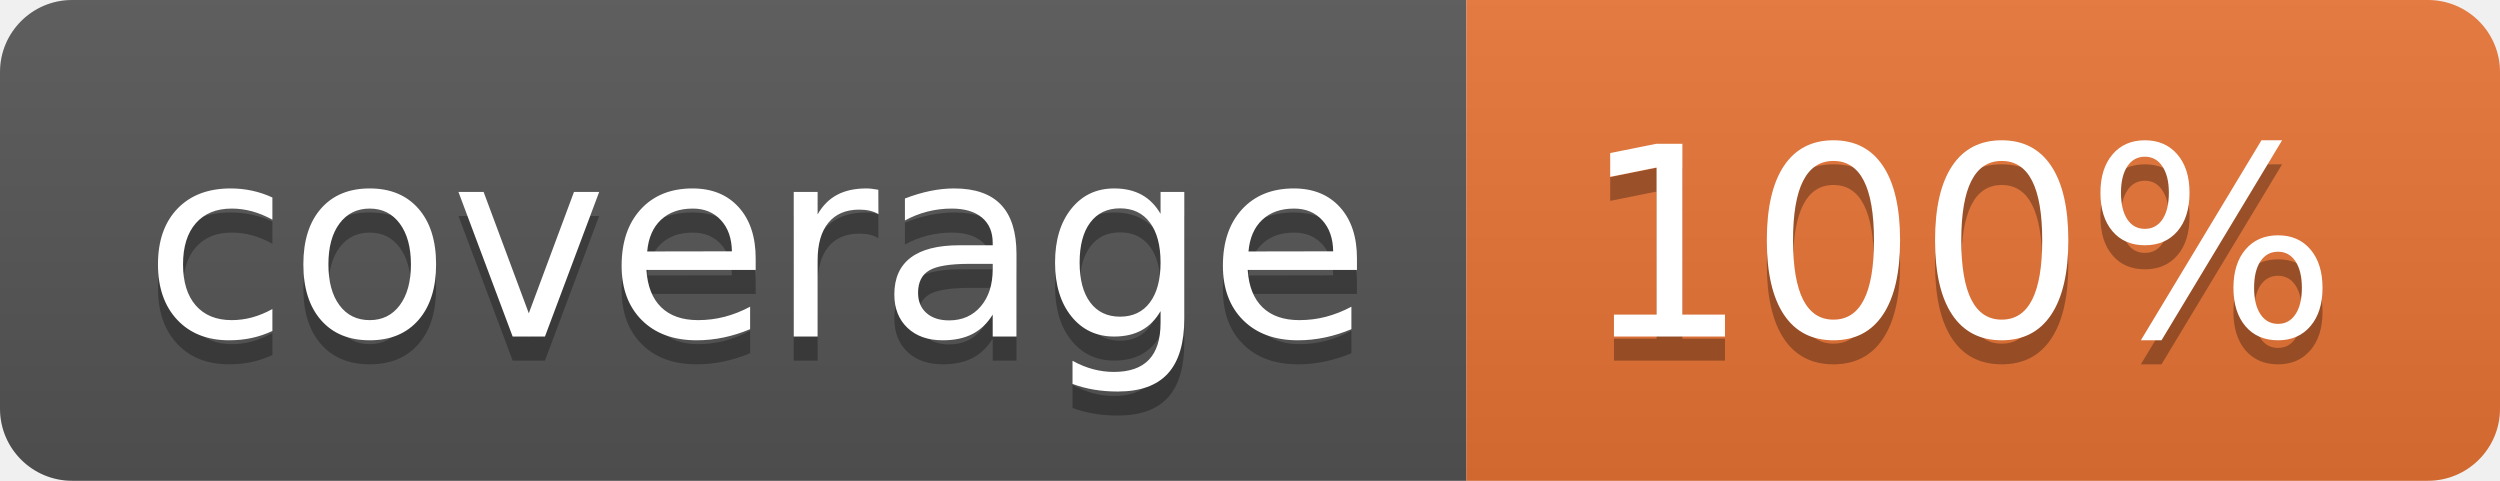
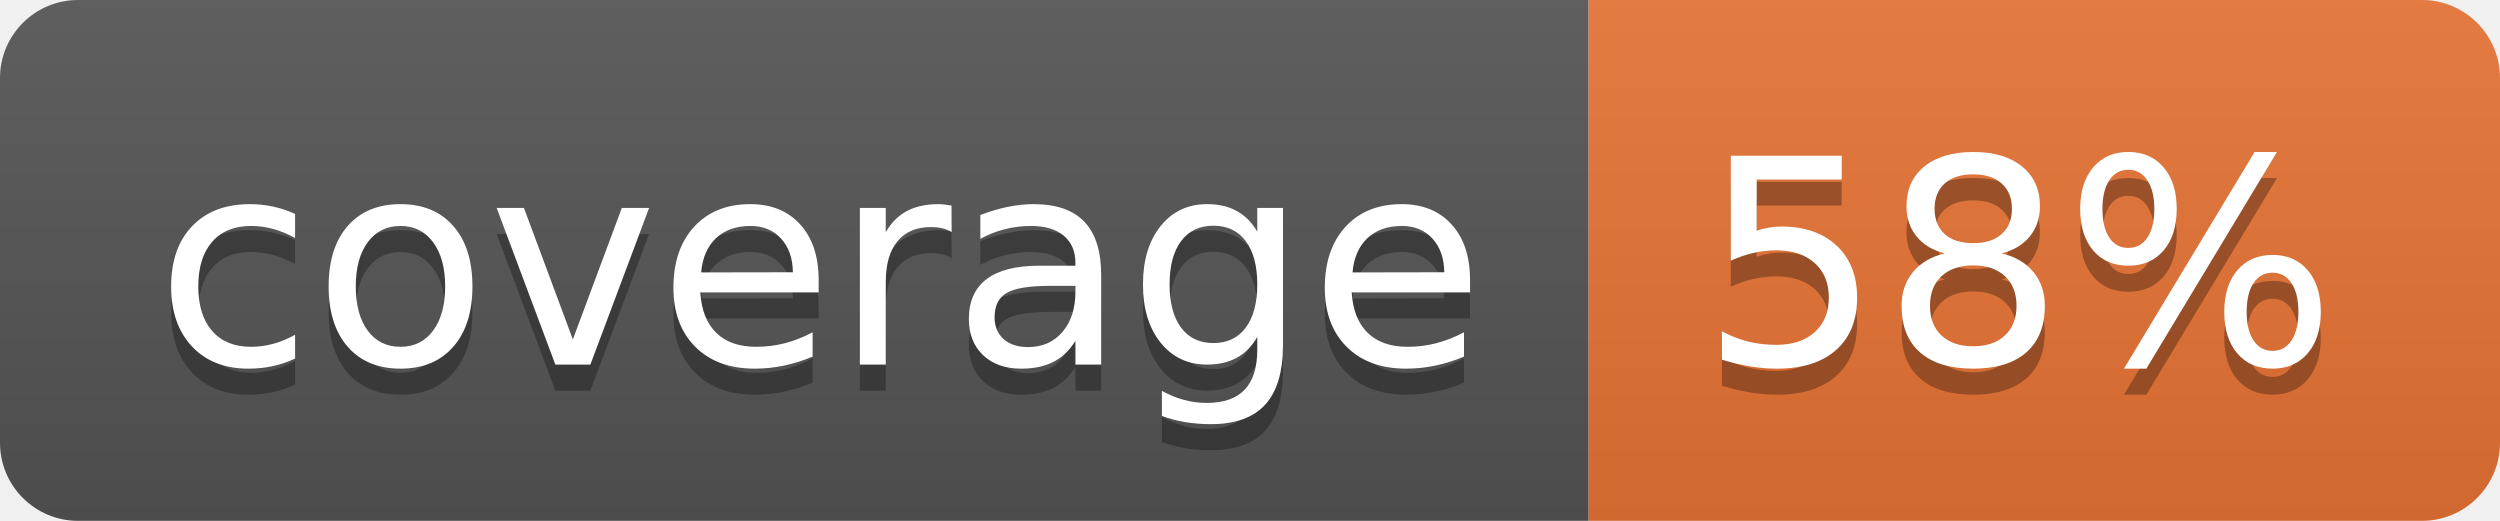
- <svg xmlns="http://www.w3.org/2000/svg" width="104" height="20">
+ <svg xmlns="http://www.w3.org/2000/svg" width="96" height="20">
  <linearGradient id="b" x2="0" y2="100%">
    <stop offset="0" stop-color="#bbb" stop-opacity=".1" />
    <stop offset="1" stop-opacity=".1" />
  </linearGradient>
  <clipPath id="a">
-     <rect width="104" height="20" rx="3" fill="#fff" />
+     <rect width="96" height="20" rx="3" fill="#fff" />
  </clipPath>
  <g clip-path="url(#a)">
    <path fill="#555" d="M0 0h61v20H0z" />
-     <path fill="#E87435" d="M61 0h43v20H61z" />
-     <path fill="url(#b)" d="M0 0h104v20H0z" />
+     <path fill="#E87435" d="M61 0h35v20H61z" />
+     <path fill="url(#b)" d="M0 0h96v20H0z" />
  </g>
  <g fill="#fff" text-anchor="middle" font-family="DejaVu Sans,Verdana,Geneva,sans-serif" font-size="110">
    <text x="315" y="150" fill="#010101" fill-opacity=".3" transform="scale(.1)" textLength="510">coverage</text>
    <text x="315" y="140" transform="scale(.1)" textLength="510">coverage</text>
-     <text x="815" y="150" fill="#010101" fill-opacity=".3" transform="scale(.1)" textLength="330">100%</text>
-     <text x="815" y="140" transform="scale(.1)" textLength="330">100%</text>
+     <text x="775" y="150" fill="#010101" fill-opacity=".3" transform="scale(.1)" textLength="250">58%</text>
+     <text x="775" y="140" transform="scale(.1)" textLength="250">58%</text>
  </g>
</svg>
